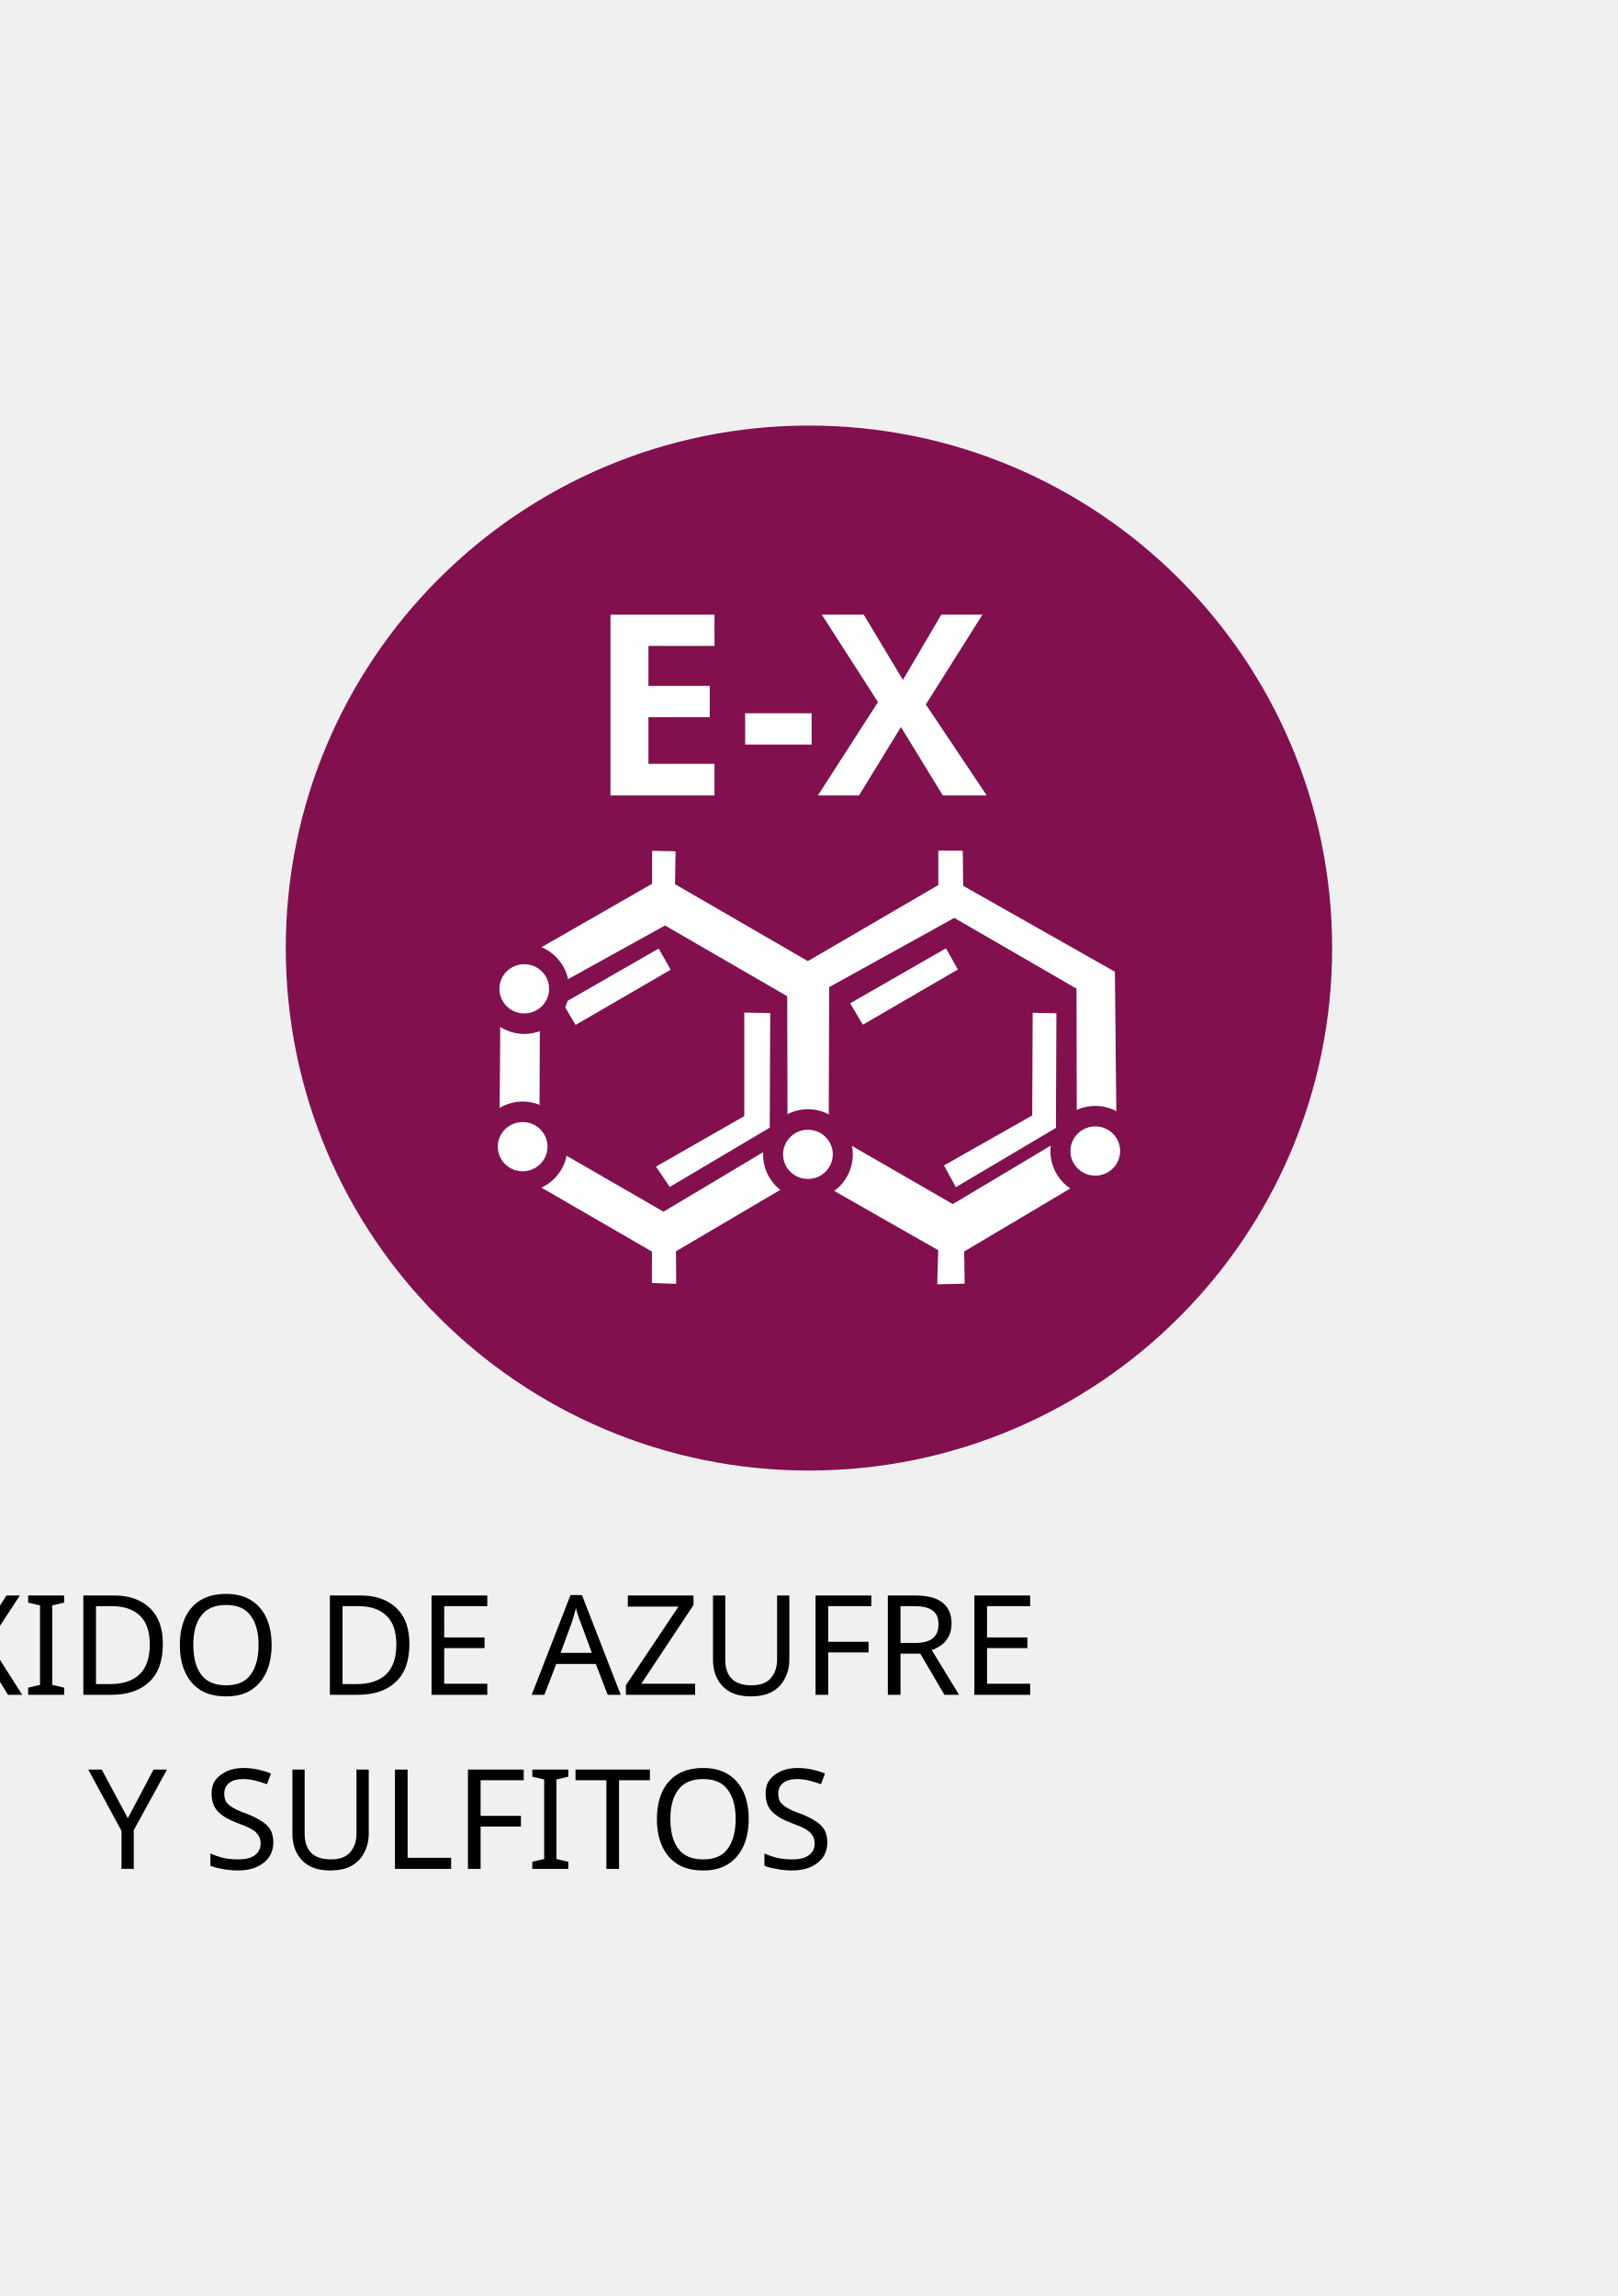
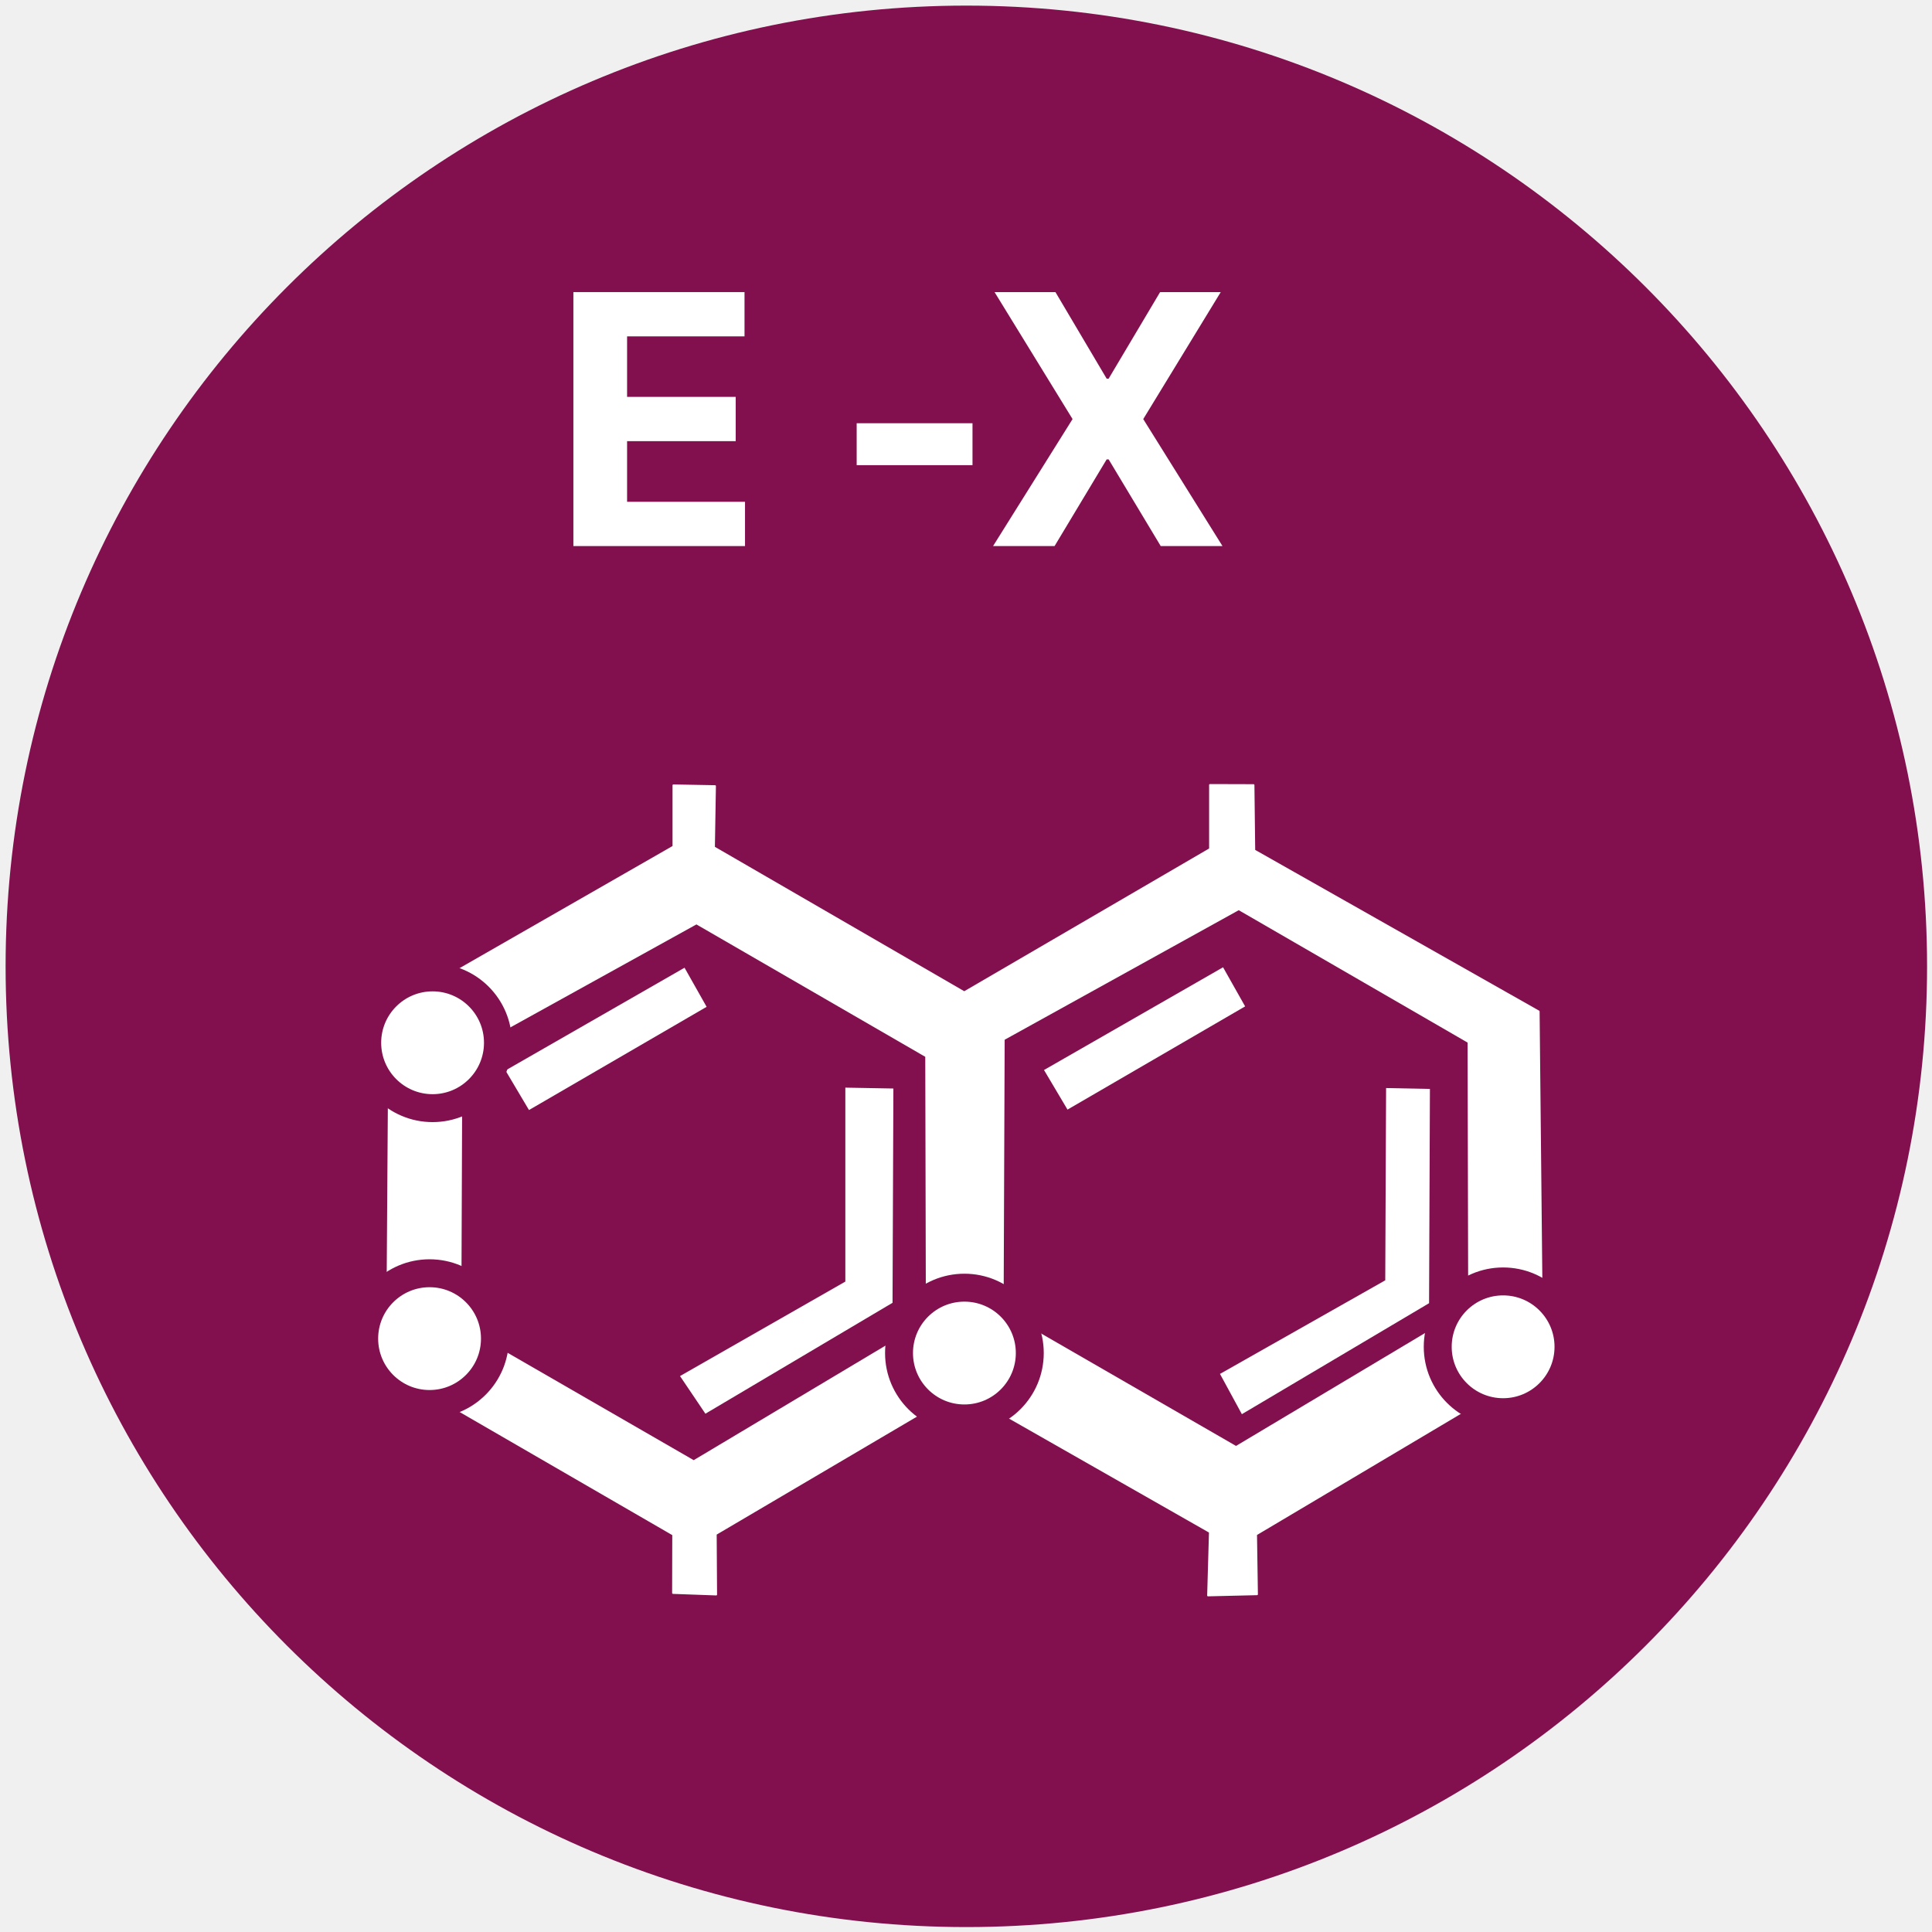
- <svg xmlns="http://www.w3.org/2000/svg" width="262.205" height="372.047" id="svg4209" version="1.1">
-   <defs id="defs4211" />
-   <g id="layer1" transform="translate(0,-680.3149)">
-     <g id="g3298" transform="matrix(4.103001,0,0,4.103001,-784.2725,-540.3292)">
-       <text id="text4033-9-92" y="364.433" x="223.008" style="font-size:15px;font-style:normal;font-weight:normal;text-align:center;line-height:125%;letter-spacing:0px;word-spacing:0px;text-anchor:middle;fill:#000000;fill-opacity:1;stroke:none;font-family:Sans" xml:space="preserve">
-         <tspan style="font-size:5.5px" id="tspan4037-1-9" y="364.433" x="223.008">DIÓXIDO DE AZUFRE</tspan>
-         <tspan id="tspan3318" style="font-size:5.5px" y="371.308" x="223.008">Y SULFITOS</tspan>
-       </text>
-       <g id="g3276">
-         <path style="fill:#82104e;fill-opacity:1;stroke:#82104e;stroke-width:3;stroke-linecap:round;stroke-linejoin:round;stroke-miterlimit:4;stroke-opacity:1;stroke-dasharray:none;stroke-dashoffset:0" id="path3230-2-9" d="m 39.937,29.288 c 0,10.339 -8.222,18.72 -18.364,18.72 -10.142,0 -18.364,-8.381 -18.364,-18.72 0,-10.339 8.222,-18.72 18.364,-18.72 10.142,0 18.364,8.381 18.364,18.72 z" transform="matrix(1.040331,0,0,1.020515,200.6558,305.0533)" />
-         <g id="g4196" transform="translate(-290.4365,304.9593)">
-           <g id="g4054">
-             <text xml:space="preserve" style="font-size:40px;font-style:normal;font-weight:normal;line-height:125%;letter-spacing:0px;word-spacing:0px;fill:#ffffff;fill-opacity:1;stroke:none;font-family:Sans" x="504.791" y="23.955" id="text4061">
-               <tspan id="tspan4063" x="504.791" y="23.955" style="font-size:10px;font-weight:bold;fill:#ffffff;fill-opacity:1;-inkscape-font-specification:Sans Bold">E</tspan>
-             </text>
-             <text xml:space="preserve" style="font-size:40px;font-style:normal;font-weight:normal;line-height:125%;letter-spacing:0px;word-spacing:0px;fill:#ffffff;fill-opacity:1;stroke:none;font-family:Sans" x="510.72" y="24.006" id="text4061-7">
-               <tspan id="tspan4063-7" x="510.72" y="24.006" style="font-size:10px;font-weight:bold;fill:#ffffff;fill-opacity:1;-inkscape-font-specification:Sans Bold">-</tspan>
-             </text>
-             <text xml:space="preserve" style="font-size:40px;font-style:normal;font-weight:normal;line-height:125%;letter-spacing:0px;word-spacing:0px;fill:#ffffff;fill-opacity:1;stroke:none;font-family:Sans" x="513.887" y="23.955" id="text4061-76">
-               <tspan id="tspan4063-8" x="513.887" y="23.955" style="font-size:10px;font-weight:bold;fill:#ffffff;fill-opacity:1;-inkscape-font-specification:Sans Bold">X</tspan>
-             </text>
-           </g>
-           <path id="path4062" d="m 519.66,43.213 -0.019,-1.26 6.03,-3.583 -0.076,-7.437 -5.992,-3.393 -0.016,-1.377 -0.918,-0.003 0,1.35 -5.177,3.018 -5.272,-3.053 0.022,-1.29 -0.877,-0.016 0,1.29 -5.984,3.431 -0.052,7.576 6.03,3.49 -0.003,1.23 0.91,0.033 -0.008,-1.274 5.155,-3.037 5.253,2.993 -0.038,1.336 z" style="fill:#ffffff;fill-opacity:1;stroke:#ffffff;stroke-width:0.05;stroke-linecap:round;stroke-linejoin:round;stroke-miterlimit:4;stroke-opacity:1;stroke-dasharray:none" />
-           <path id="path4074" d="m 507.849,29.121 4.803,2.779 0.013,5.555 -4.874,2.911 -4.878,-2.814 0.022,-5.712 z" style="fill:#82104e;fill-opacity:1;stroke:#82104e;stroke-width:0.05;stroke-linecap:butt;stroke-linejoin:miter;stroke-miterlimit:4;stroke-opacity:1;stroke-dasharray:none" />
-           <path id="path3266" d="m 503.851,32.183 0.476,0.802 3.711,-2.156 -0.447,-0.792 z" style="fill:#ffffff;fill-opacity:1;stroke:#ffffff;stroke-width:0.05;stroke-linecap:butt;stroke-linejoin:miter;stroke-miterlimit:4;stroke-opacity:1;stroke-dasharray:none" />
-           <path id="path4074-5" d="m 519.275,28.821 4.803,2.779 0.013,5.555 -4.874,2.911 -4.878,-2.814 0.022,-5.712 z" style="fill:#82104e;fill-opacity:1;stroke:#82104e;stroke-width:0.05;stroke-linecap:butt;stroke-linejoin:miter;stroke-miterlimit:4;stroke-opacity:1;stroke-dasharray:none" />
-           <path id="path3266-0" d="m 515.197,32.174 0.476,0.802 3.711,-2.156 -0.447,-0.792 z" style="fill:#ffffff;fill-opacity:1;stroke:#ffffff;stroke-width:0.05;stroke-linecap:butt;stroke-linejoin:miter;stroke-miterlimit:4;stroke-opacity:1;stroke-dasharray:none" />
-           <path id="path4054" d="m 522.397,32.566 0.887,0.018 -0.018,4.486 -3.919,2.323 -0.443,-0.816 3.475,-1.968 z" style="fill:#ffffff;fill-opacity:1;stroke:#ffffff;stroke-width:0.05;stroke-linecap:butt;stroke-linejoin:miter;stroke-miterlimit:4;stroke-opacity:1;stroke-dasharray:none" />
-           <path id="path4054-2" d="m 511.005,32.557 0.975,0.018 -0.018,4.486 -3.919,2.323 -0.514,-0.762 3.475,-1.986 z" style="fill:#ffffff;fill-opacity:1;stroke:#ffffff;stroke-width:0.05;stroke-linecap:butt;stroke-linejoin:miter;stroke-miterlimit:4;stroke-opacity:1;stroke-dasharray:none" />
-           <path transform="matrix(1.014928,0,0,1.040206,-5.206289,1.746524)" d="m 501.389,28.693 c 0,0.731 -0.608,1.324 -1.357,1.324 -0.75,0 -1.357,-0.593 -1.357,-1.324 0,-0.731 0.608,-1.324 1.357,-1.324 0.75,0 1.357,0.593 1.357,1.324 z" id="path4064" style="fill:#ffffff;fill-opacity:1;stroke:#82104e;stroke-width:0.779;stroke-linecap:round;stroke-linejoin:round;stroke-miterlimit:4;stroke-opacity:1;stroke-dasharray:none" />
-           <path transform="matrix(1.014928,0,0,1.040206,-5.269743,7.979791)" d="m 501.389,28.693 c 0,0.731 -0.608,1.324 -1.357,1.324 -0.75,0 -1.357,-0.593 -1.357,-1.324 0,-0.731 0.608,-1.324 1.357,-1.324 0.75,0 1.357,0.593 1.357,1.324 z" id="path4064-8" style="fill:#ffffff;fill-opacity:1;stroke:#82104e;stroke-width:0.779;stroke-linecap:round;stroke-linejoin:round;stroke-miterlimit:4;stroke-opacity:1;stroke-dasharray:none" />
-           <path transform="matrix(1.014928,0,0,1.040206,5.99852,8.283825)" d="m 501.389,28.693 c 0,0.731 -0.608,1.324 -1.357,1.324 -0.75,0 -1.357,-0.593 -1.357,-1.324 0,-0.731 0.608,-1.324 1.357,-1.324 0.75,0 1.357,0.593 1.357,1.324 z" id="path4064-2" style="fill:#ffffff;fill-opacity:1;stroke:#82104e;stroke-width:0.779;stroke-linecap:round;stroke-linejoin:round;stroke-miterlimit:4;stroke-opacity:1;stroke-dasharray:none" />
-           <path transform="matrix(1.014928,0,0,1.040206,17.34838,8.152151)" d="m 501.389,28.693 c 0,0.731 -0.608,1.324 -1.357,1.324 -0.75,0 -1.357,-0.593 -1.357,-1.324 0,-0.731 0.608,-1.324 1.357,-1.324 0.75,0 1.357,0.593 1.357,1.324 z" id="path4064-0" style="fill:#ffffff;fill-opacity:1;stroke:#82104e;stroke-width:0.779;stroke-linecap:round;stroke-linejoin:round;stroke-miterlimit:4;stroke-opacity:1;stroke-dasharray:none" />
-         </g>
-       </g>
-     </g>
-   </g>
+ <svg xmlns="http://www.w3.org/2000/svg" width="227" height="227" viewBox="0 0 227 227" fill="none">
+   <path d="M220.08 113.54C220.08 172.38 172.38 220.08 113.54 220.08C54.7 220.08 7 172.38 7 113.54C7 54.7 54.7 7 113.54 7C172.38 7 220.08 54.7 220.08 113.54Z" fill="#82104E" stroke="#82104E" stroke-width="12.683" stroke-linecap="round" stroke-linejoin="round" />
+   <path d="M67.37 64.16V34.32H87.477V39.522H73.679V46.632H86.442V51.834H73.679V58.959H87.535V64.16H67.37Z" fill="white" />
+   <path d="M114.264 49.729V54.654H100.655V49.729H114.264Z" fill="white" />
+   <path d="M124.009 34.32L130.027 44.49H130.26L136.306 34.32H143.431L134.325 49.24L143.635 64.16H136.379L130.26 53.976H130.027L123.907 64.16H116.68L126.02 49.24L116.855 34.32H124.009Z" fill="white" />
+   <path d="M147.695 187.322L147.589 180.294L181.217 160.314L180.793 118.839L147.377 99.92L147.286 92.24L142.167 92.225V99.753L113.295 116.582L83.893 99.556L84.014 92.361L79.121 92.27V99.465L45.751 118.597L45.463 160.844L79.091 180.309L79.074 187.171L84.149 187.353L84.104 180.248L112.855 163.313L142.151 180.006L141.938 187.459L147.695 187.322Z" fill="white" stroke="white" stroke-width="0.205" stroke-linecap="round" stroke-linejoin="round" />
+   <path d="M81.826 108.733L108.611 124.229L108.685 155.208L81.506 171.442L54.302 155.749L54.425 123.897L81.826 108.733Z" fill="#82104E" stroke="#82104E" stroke-width="0.205" />
+   <path d="M59.533 125.81L62.19 130.285L82.885 118.259L80.391 113.843L59.533 125.81Z" fill="white" stroke="white" stroke-width="0.205" />
+   <path d="M145.546 107.061L172.332 122.557L172.405 153.536L145.226 169.77L118.022 154.078L118.145 122.225L145.546 107.061Z" fill="#82104E" stroke="#82104E" stroke-width="0.205" />
+   <path d="M122.807 125.758L125.463 130.233L146.158 118.208L143.665 113.791L122.807 125.758Z" fill="white" stroke="white" stroke-width="0.205" />
+   <path d="M162.961 127.945L167.905 128.044L167.806 153.062L145.953 166.016L143.48 161.467L162.862 150.491L162.961 127.945Z" fill="white" stroke="white" stroke-width="0.205" />
+   <path d="M99.426 127.896L104.865 127.995L104.766 153.013L82.913 165.966L80.045 161.714L99.426 150.639L99.426 127.896Z" fill="white" stroke="white" stroke-width="0.205" />
+   <path d="M58.508 122.52C58.508 126.762 55.069 130.201 50.827 130.201C46.584 130.201 43.145 126.762 43.145 122.52C43.145 118.278 46.584 114.839 50.827 114.839C55.069 114.839 58.508 118.278 58.508 122.52Z" fill="white" stroke="#82104E" stroke-width="3.282" stroke-linecap="round" stroke-linejoin="round" />
+   <path d="M58.154 157.281C58.154 161.523 54.715 164.962 50.472 164.962C46.229 164.962 42.79 161.523 42.79 157.281C42.79 153.039 46.229 149.6 50.472 149.6C54.715 149.6 58.154 153.039 58.154 157.281Z" fill="white" stroke="#82104E" stroke-width="3.282" stroke-linecap="round" stroke-linejoin="round" />
+   <path d="M120.995 158.976C120.995 163.219 117.555 166.658 113.313 166.658C109.07 166.658 105.631 163.219 105.631 158.976C105.631 154.734 109.07 151.295 113.313 151.295C117.555 151.295 120.995 154.734 120.995 158.976Z" fill="white" stroke="#82104E" stroke-width="3.282" stroke-linecap="round" stroke-linejoin="round" />
+   <path d="M184.29 158.242C184.29 162.484 180.85 165.924 176.608 165.924C172.365 165.924 168.926 162.484 168.926 158.242C168.926 154 172.365 150.561 176.608 150.561C180.85 150.561 184.29 154 184.29 158.242Z" fill="white" stroke="#82104E" stroke-width="3.282" stroke-linecap="round" stroke-linejoin="round" />
</svg>
